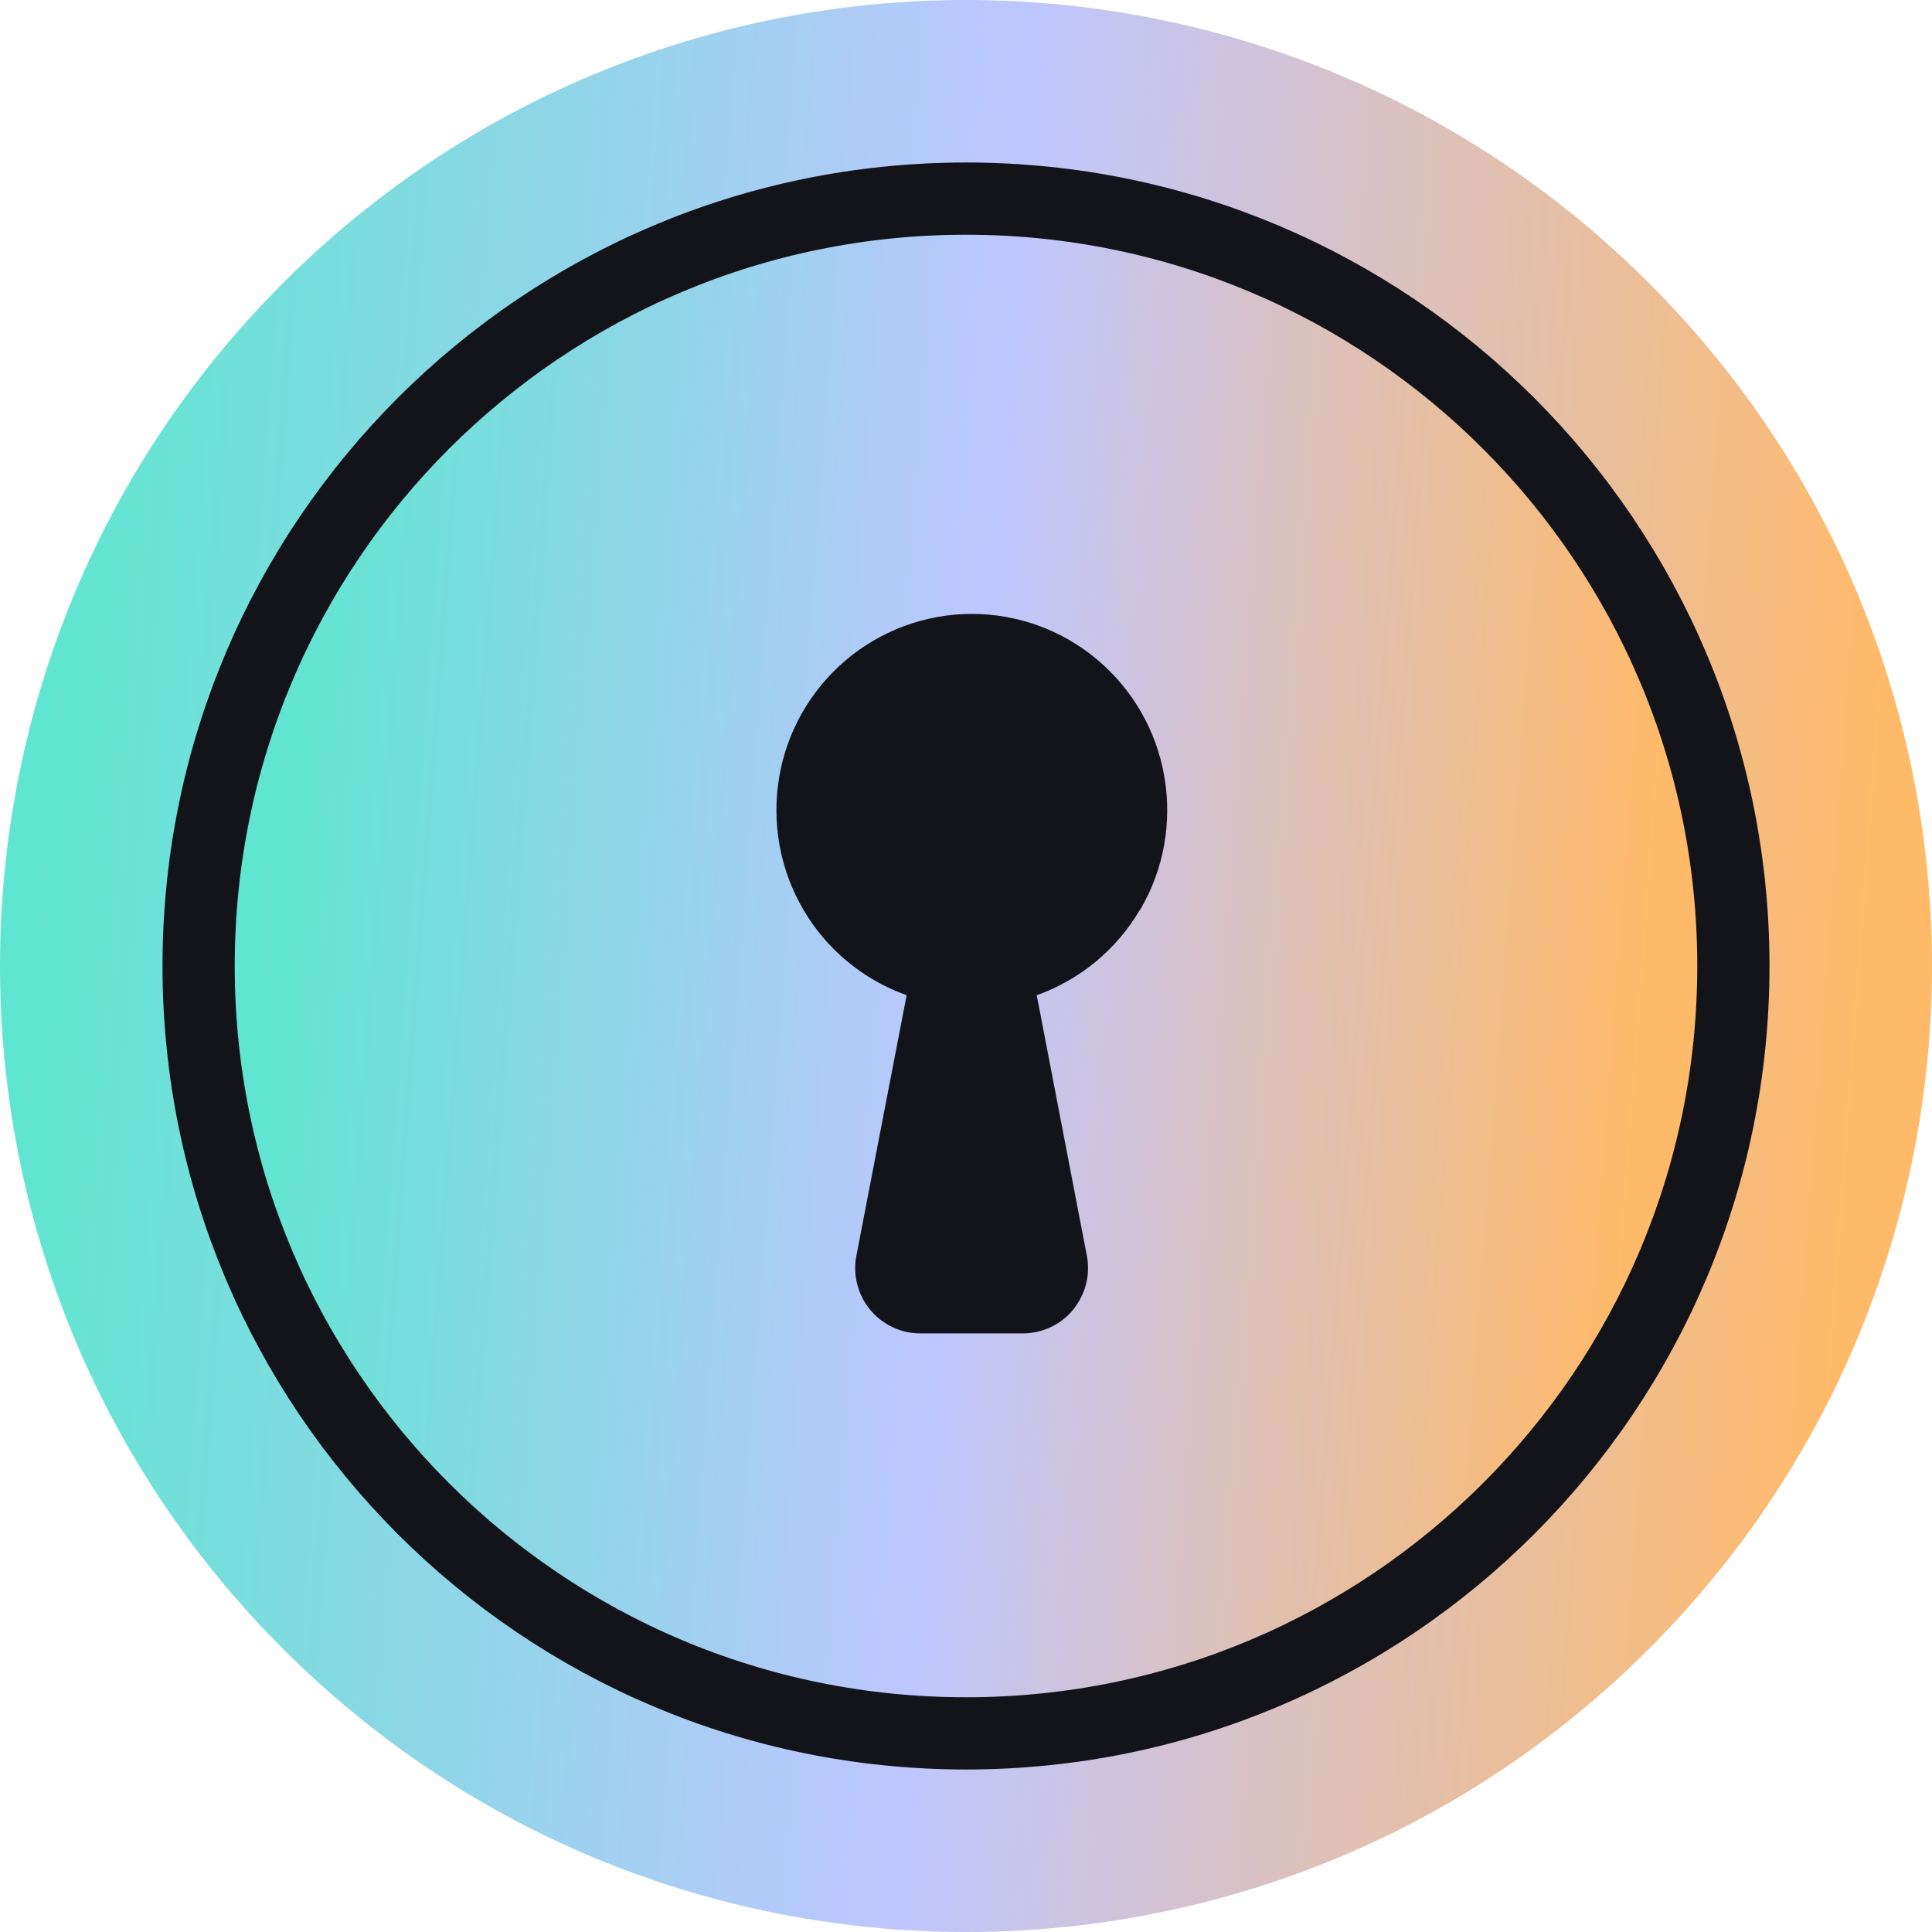
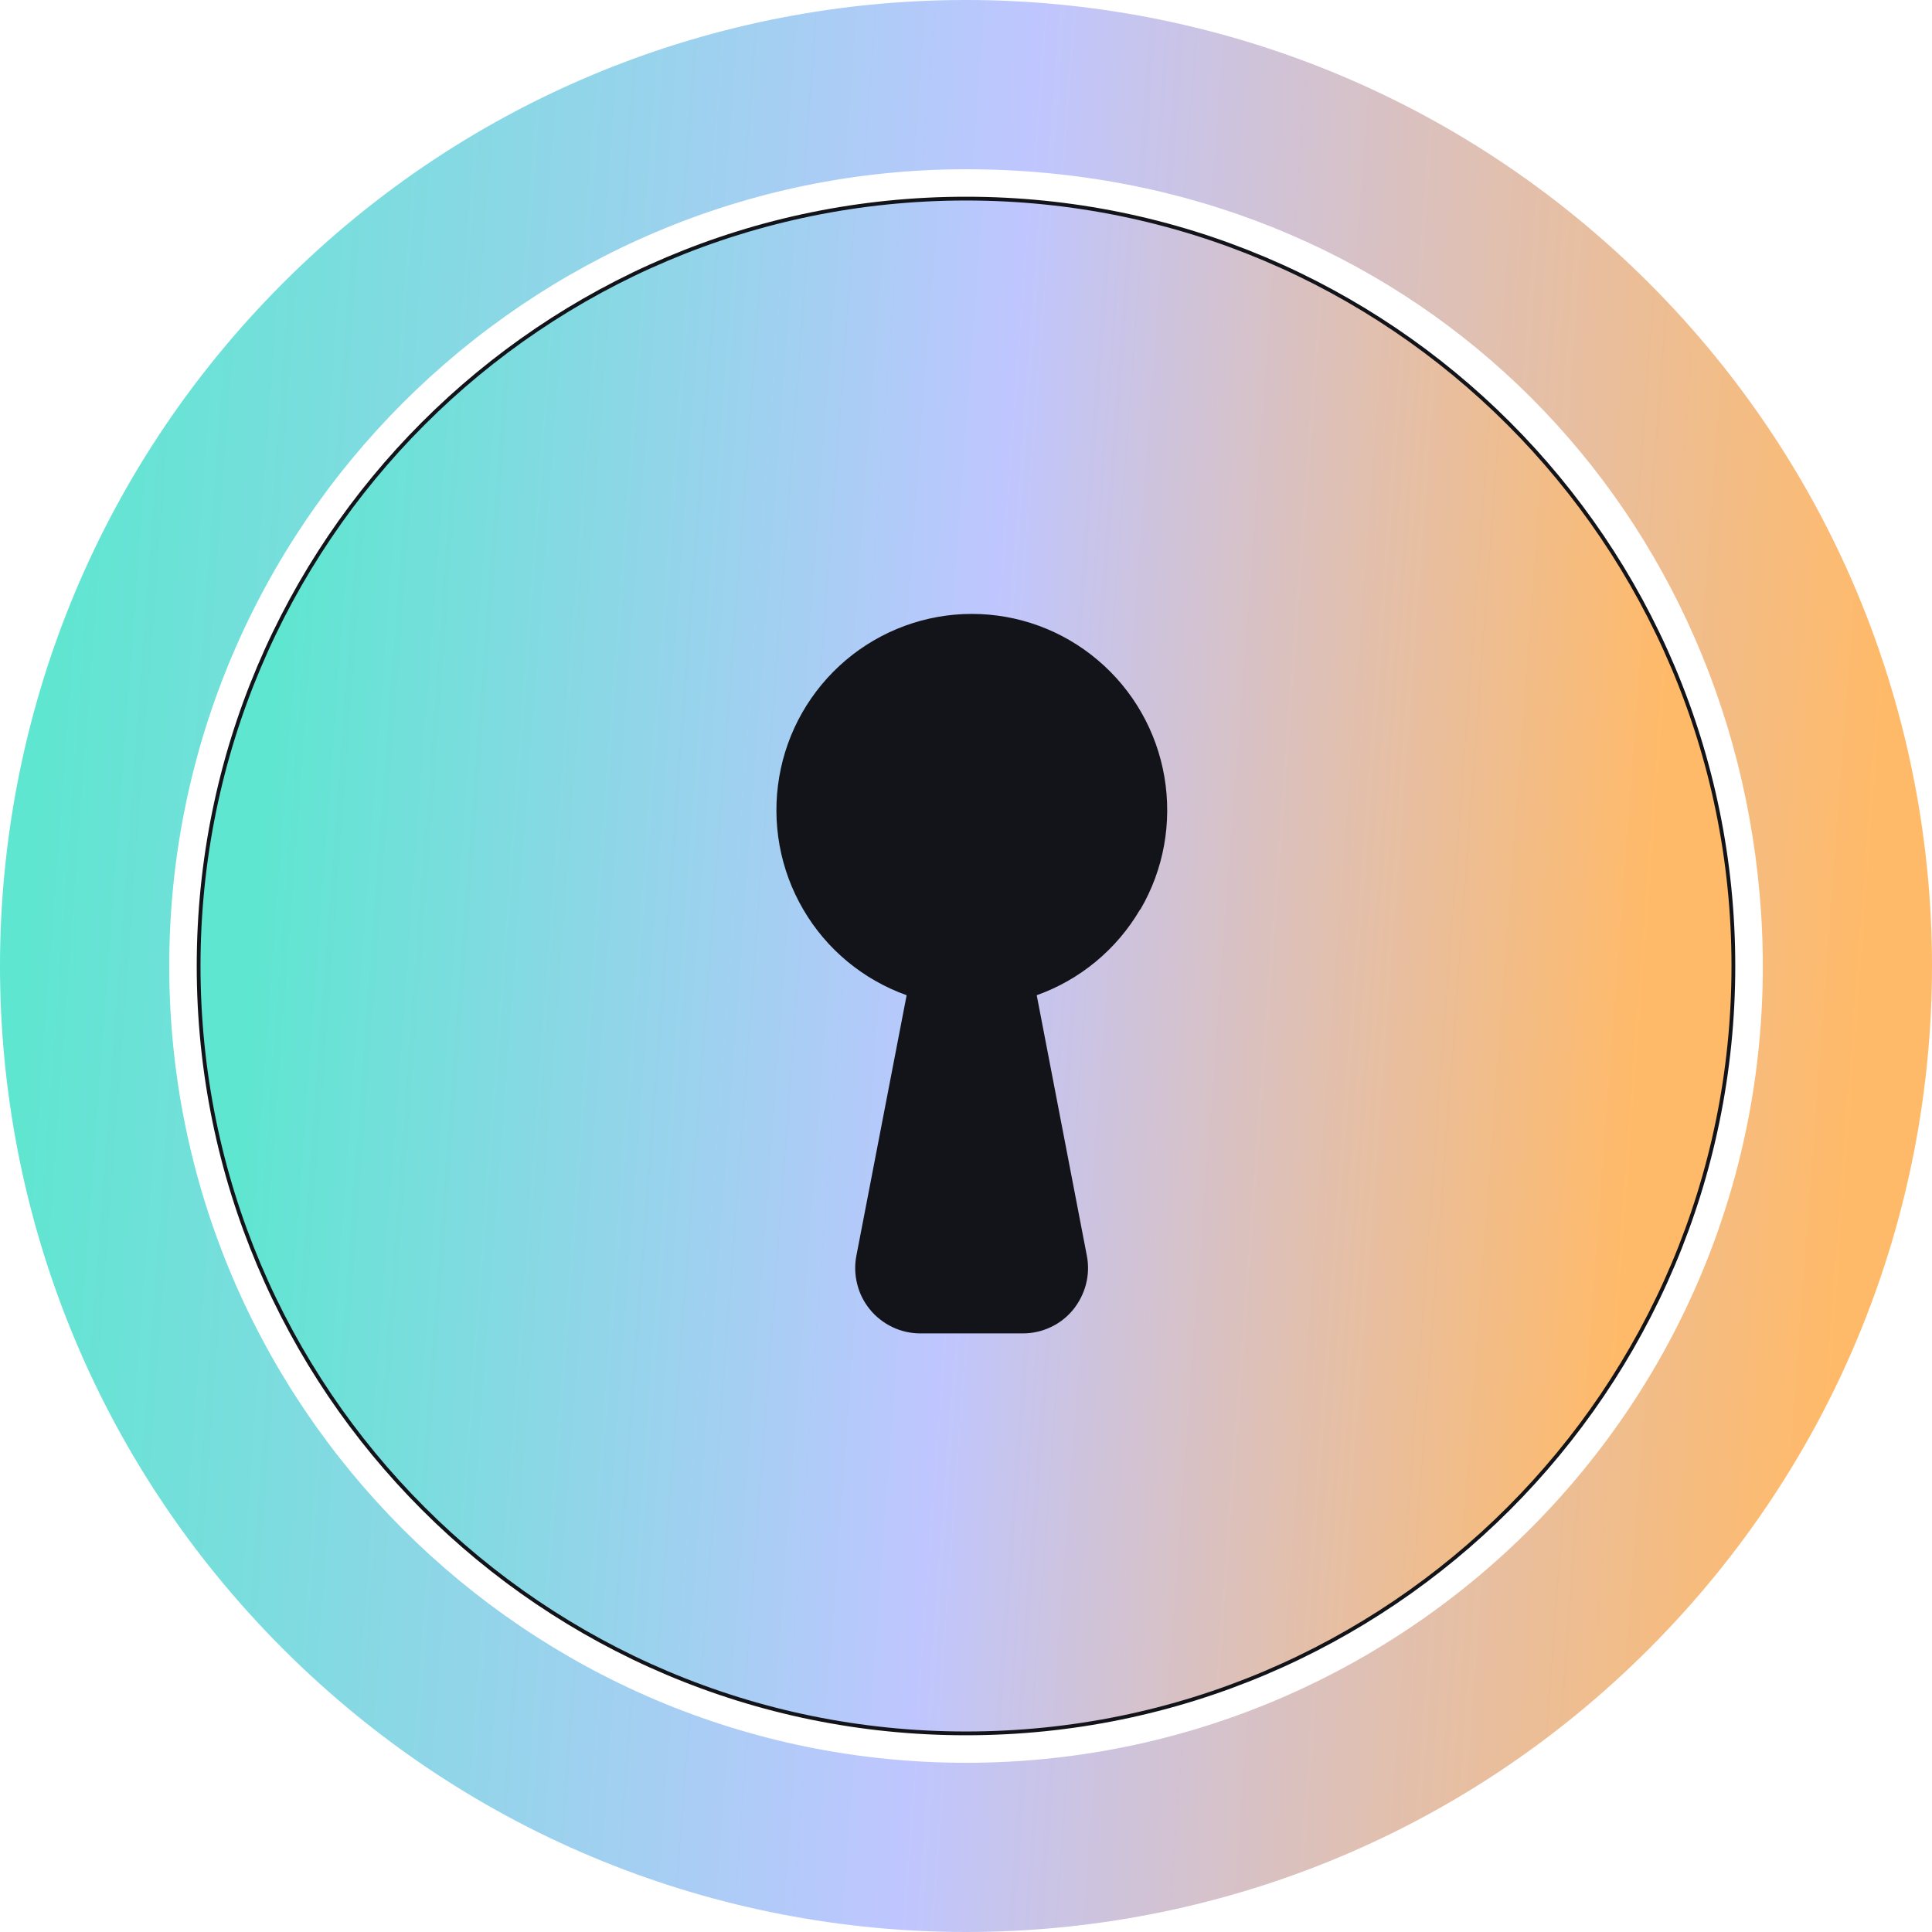
<svg xmlns="http://www.w3.org/2000/svg" width="512" height="512" viewBox="0 0 512 512" fill="none">
  <path d="M437 75.023C336.99 -24.985 174.861 -25.087 74.816 75.194C-24.922 175.201 -25.024 336.949 75.021 436.99C175.032 536.998 337.126 537.066 437.137 436.819C536.943 336.812 537.011 175.064 437 75.023V75.023ZM256.011 467.16C139.565 467.16 44.85 372.448 44.85 256.006C44.85 139.565 139.565 44.853 256.011 44.853C372.456 44.853 459.62 131.672 466.727 242.237C474.586 366.093 376.317 467.16 256.011 467.16V467.16Z" fill="url(#paint0_linear_806_6666)" />
-   <circle cx="255.999" cy="255.999" r="203.364" fill="url(#paint1_linear_806_6666)" stroke="#131419" stroke-width="19.14" />
+   <circle cx="255.999" cy="255.999" r="203.364" fill="url(#paint1_linear_806_6666)" stroke="#131419" strokeWidth="19.14" />
  <path d="M302.14 241.02C295.946 251.603 286.248 259.638 274.744 263.744L288.017 332.728C288.513 335.241 288.442 337.825 287.805 340.303C287.168 342.78 286 345.081 284.407 347.063C282.779 349.045 280.761 350.638 278.46 351.7C276.16 352.797 273.647 353.363 271.098 353.363H243.879C241.33 353.363 238.817 352.797 236.516 351.7C234.215 350.603 232.162 349.01 230.57 347.063C228.941 345.081 227.773 342.78 227.172 340.303C226.534 337.825 226.464 335.241 226.959 332.728L240.268 263.744C228.764 259.638 219.031 251.603 212.872 241.02C206.677 230.437 204.447 218.014 206.5 205.909C208.553 193.803 214.818 182.866 224.163 174.938C233.507 167.045 245.33 162.691 257.541 162.691C269.753 162.691 281.575 167.01 290.92 174.938C300.264 182.831 306.53 193.803 308.582 205.909C310.635 218.014 308.405 230.437 302.211 241.02H302.14Z" fill="#131419" />
  <defs>
    <linearGradient id="paint0_linear_806_6666" x1="-7.82992e-07" y1="309.728" x2="487.271" y2="345.942" gradientUnits="userSpaceOnUse">
      <stop stop-color="#5EE6D0" />
      <stop offset="0.515" stop-color="#BFC6FF" />
      <stop offset="1" stop-color="#FFBA69" />
    </linearGradient>
    <linearGradient id="paint1_linear_806_6666" x1="62.205" y1="296.672" x2="431.074" y2="324.086" gradientUnits="userSpaceOnUse">
      <stop stop-color="#5EE6D0" />
      <stop offset="0.515" stop-color="#BFC6FF" />
      <stop offset="1" stop-color="#FFBA69" />
    </linearGradient>
  </defs>
</svg>
